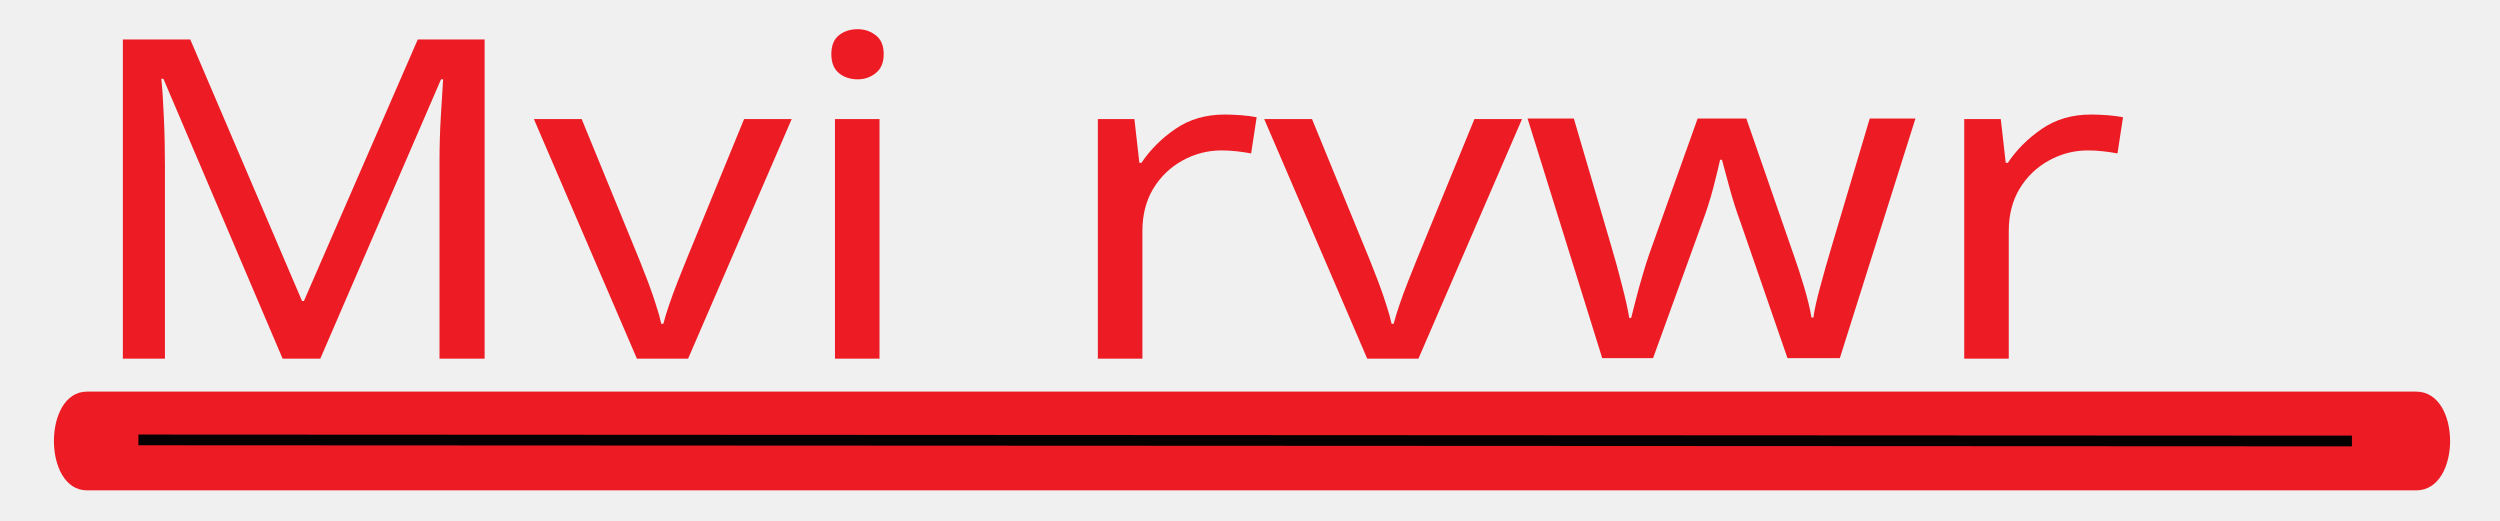
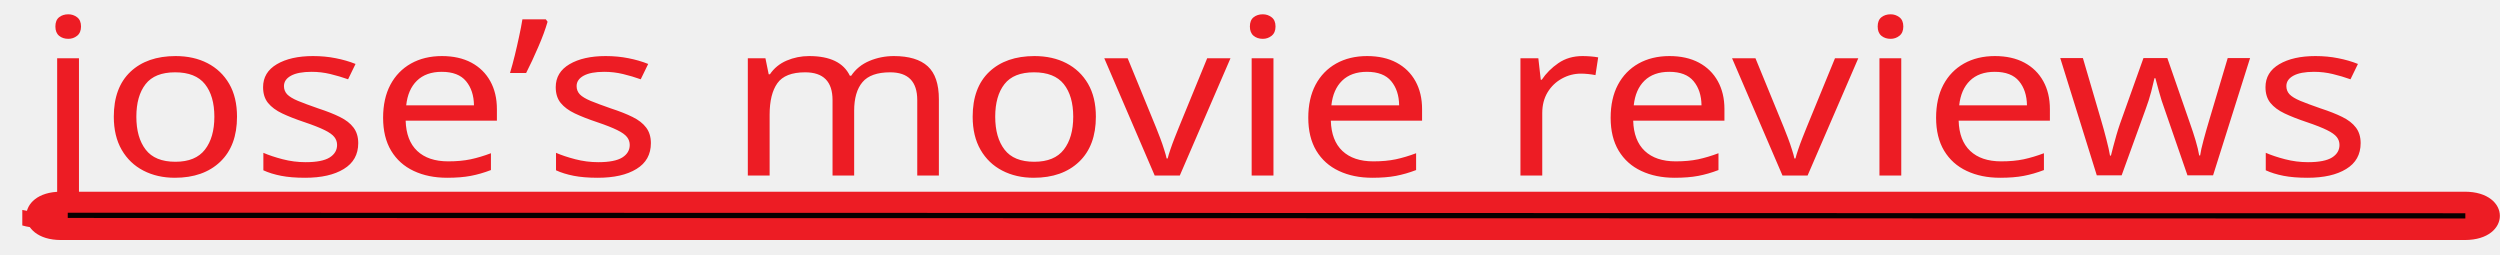
- <svg xmlns="http://www.w3.org/2000/svg" version="1.1" id="Layer_1" x="0px" y="0px" viewBox="0 0 233 48.5" style="enable-background:new 0 0 233 48.5;" xml:space="preserve">
+ <svg xmlns="http://www.w3.org/2000/svg" version="1.1" id="Layer_1" x="0px" y="0px" viewBox="0 0 476 48.5" style="enable-background:new 0 0 476 48.5;" xml:space="preserve">
  <style type="text/css">
	.st0{fill:none;}
	.st1{fill:#ED1C24;}
	.st2{font-family:'Phosphate-Inline';}
	.st3{font-size:41.65px;}
	.st4{fill:#F9F9F9;stroke:#000000;stroke-width:0.5;stroke-miterlimit:10;}
	.st5{fill:#FFFFFF;stroke:#070000;stroke-miterlimit:10;}
</style>
  <rect x="6.9" y="5.6" class="st0" width="337" height="39.4" />
-   <text transform="matrix(1.1357 0 0 1 6.8545 33.4253)" class="st1 st2 st3">Mvi rvwr</text>
+   <text transform="matrix(1.1357 0 0 1 6.8545 33.4253)" class="st1 st2 st3">jose’s movie reviews</text>
  <g>
-     <line class="st0" x1="8.1" y1="41.1" x2="225.2" y2="41.1" />
+     <line class="st0" x1="11.6" y1="41.1" x2="469.4" y2="41.1" />
    <g>
-       <path class="st1" d="M8.1,45.7c24.5,0,48.9,0,73.4,0c38.9,0,78,0,116.9,0c8.9,0,17.8,0,26.8,0c4.2,0,4.2-9.2,0-9.2    c-24.5,0-48.9,0-73.4,0c-38.9,0-78,0-116.9,0c-8.9,0-17.8,0-26.8,0C4,36.5,4,45.7,8.1,45.7L8.1,45.7z" />
+       <path class="st1" d="M11.6,45.7c51.6,0,103.2,0,154.7,0c82.1,0,164.4,0,246.6,0c18.8,0,37.6,0,56.4,0c8.9,0,8.9-9.2,0-9.2    c-51.6,0-103.2,0-154.7,0c-82.1,0-164.4,0-246.6,0c-18.8,0-37.6,0-56.4,0C2.8,36.5,2.8,45.7,11.6,45.7L11.6,45.7z" />
    </g>
  </g>
  <path class="st4" d="M337.7,46.5" />
-   <line class="st5" x1="12.9" y1="41" x2="219.2" y2="41.1" />
+   <line class="st5" x1="12.9" y1="41" x2="469.4" y2="41.1" />
</svg>
